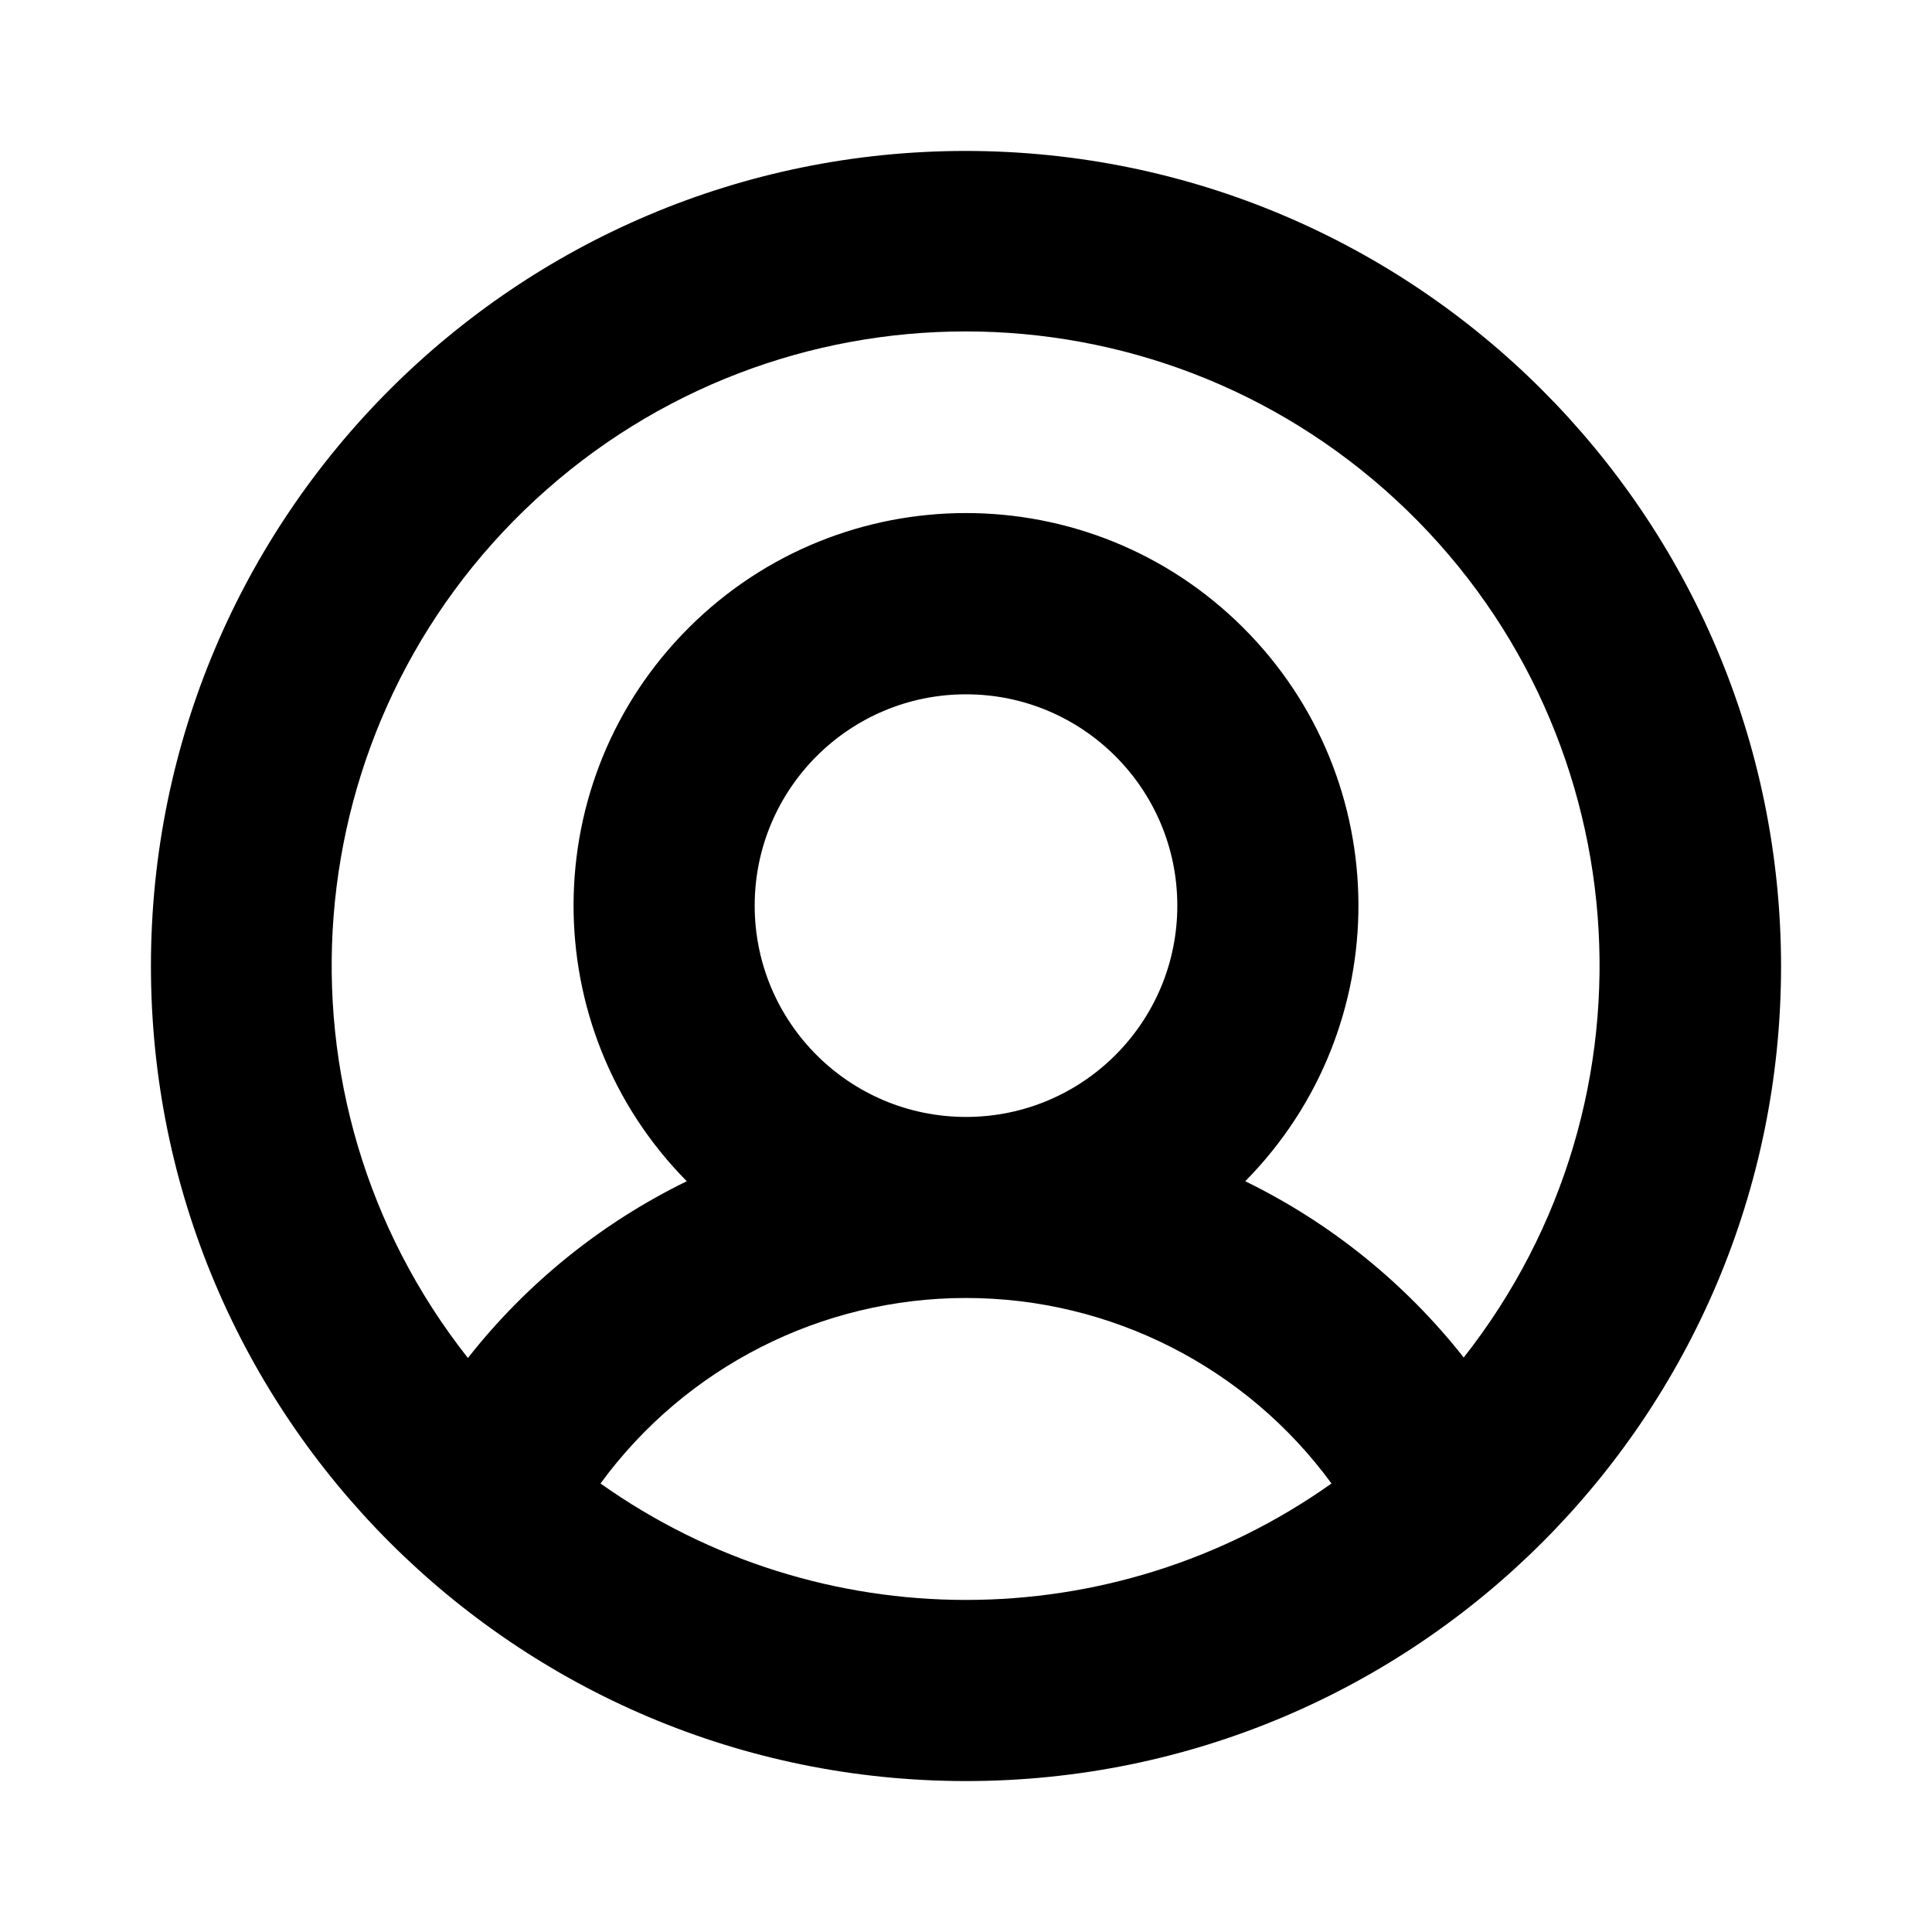
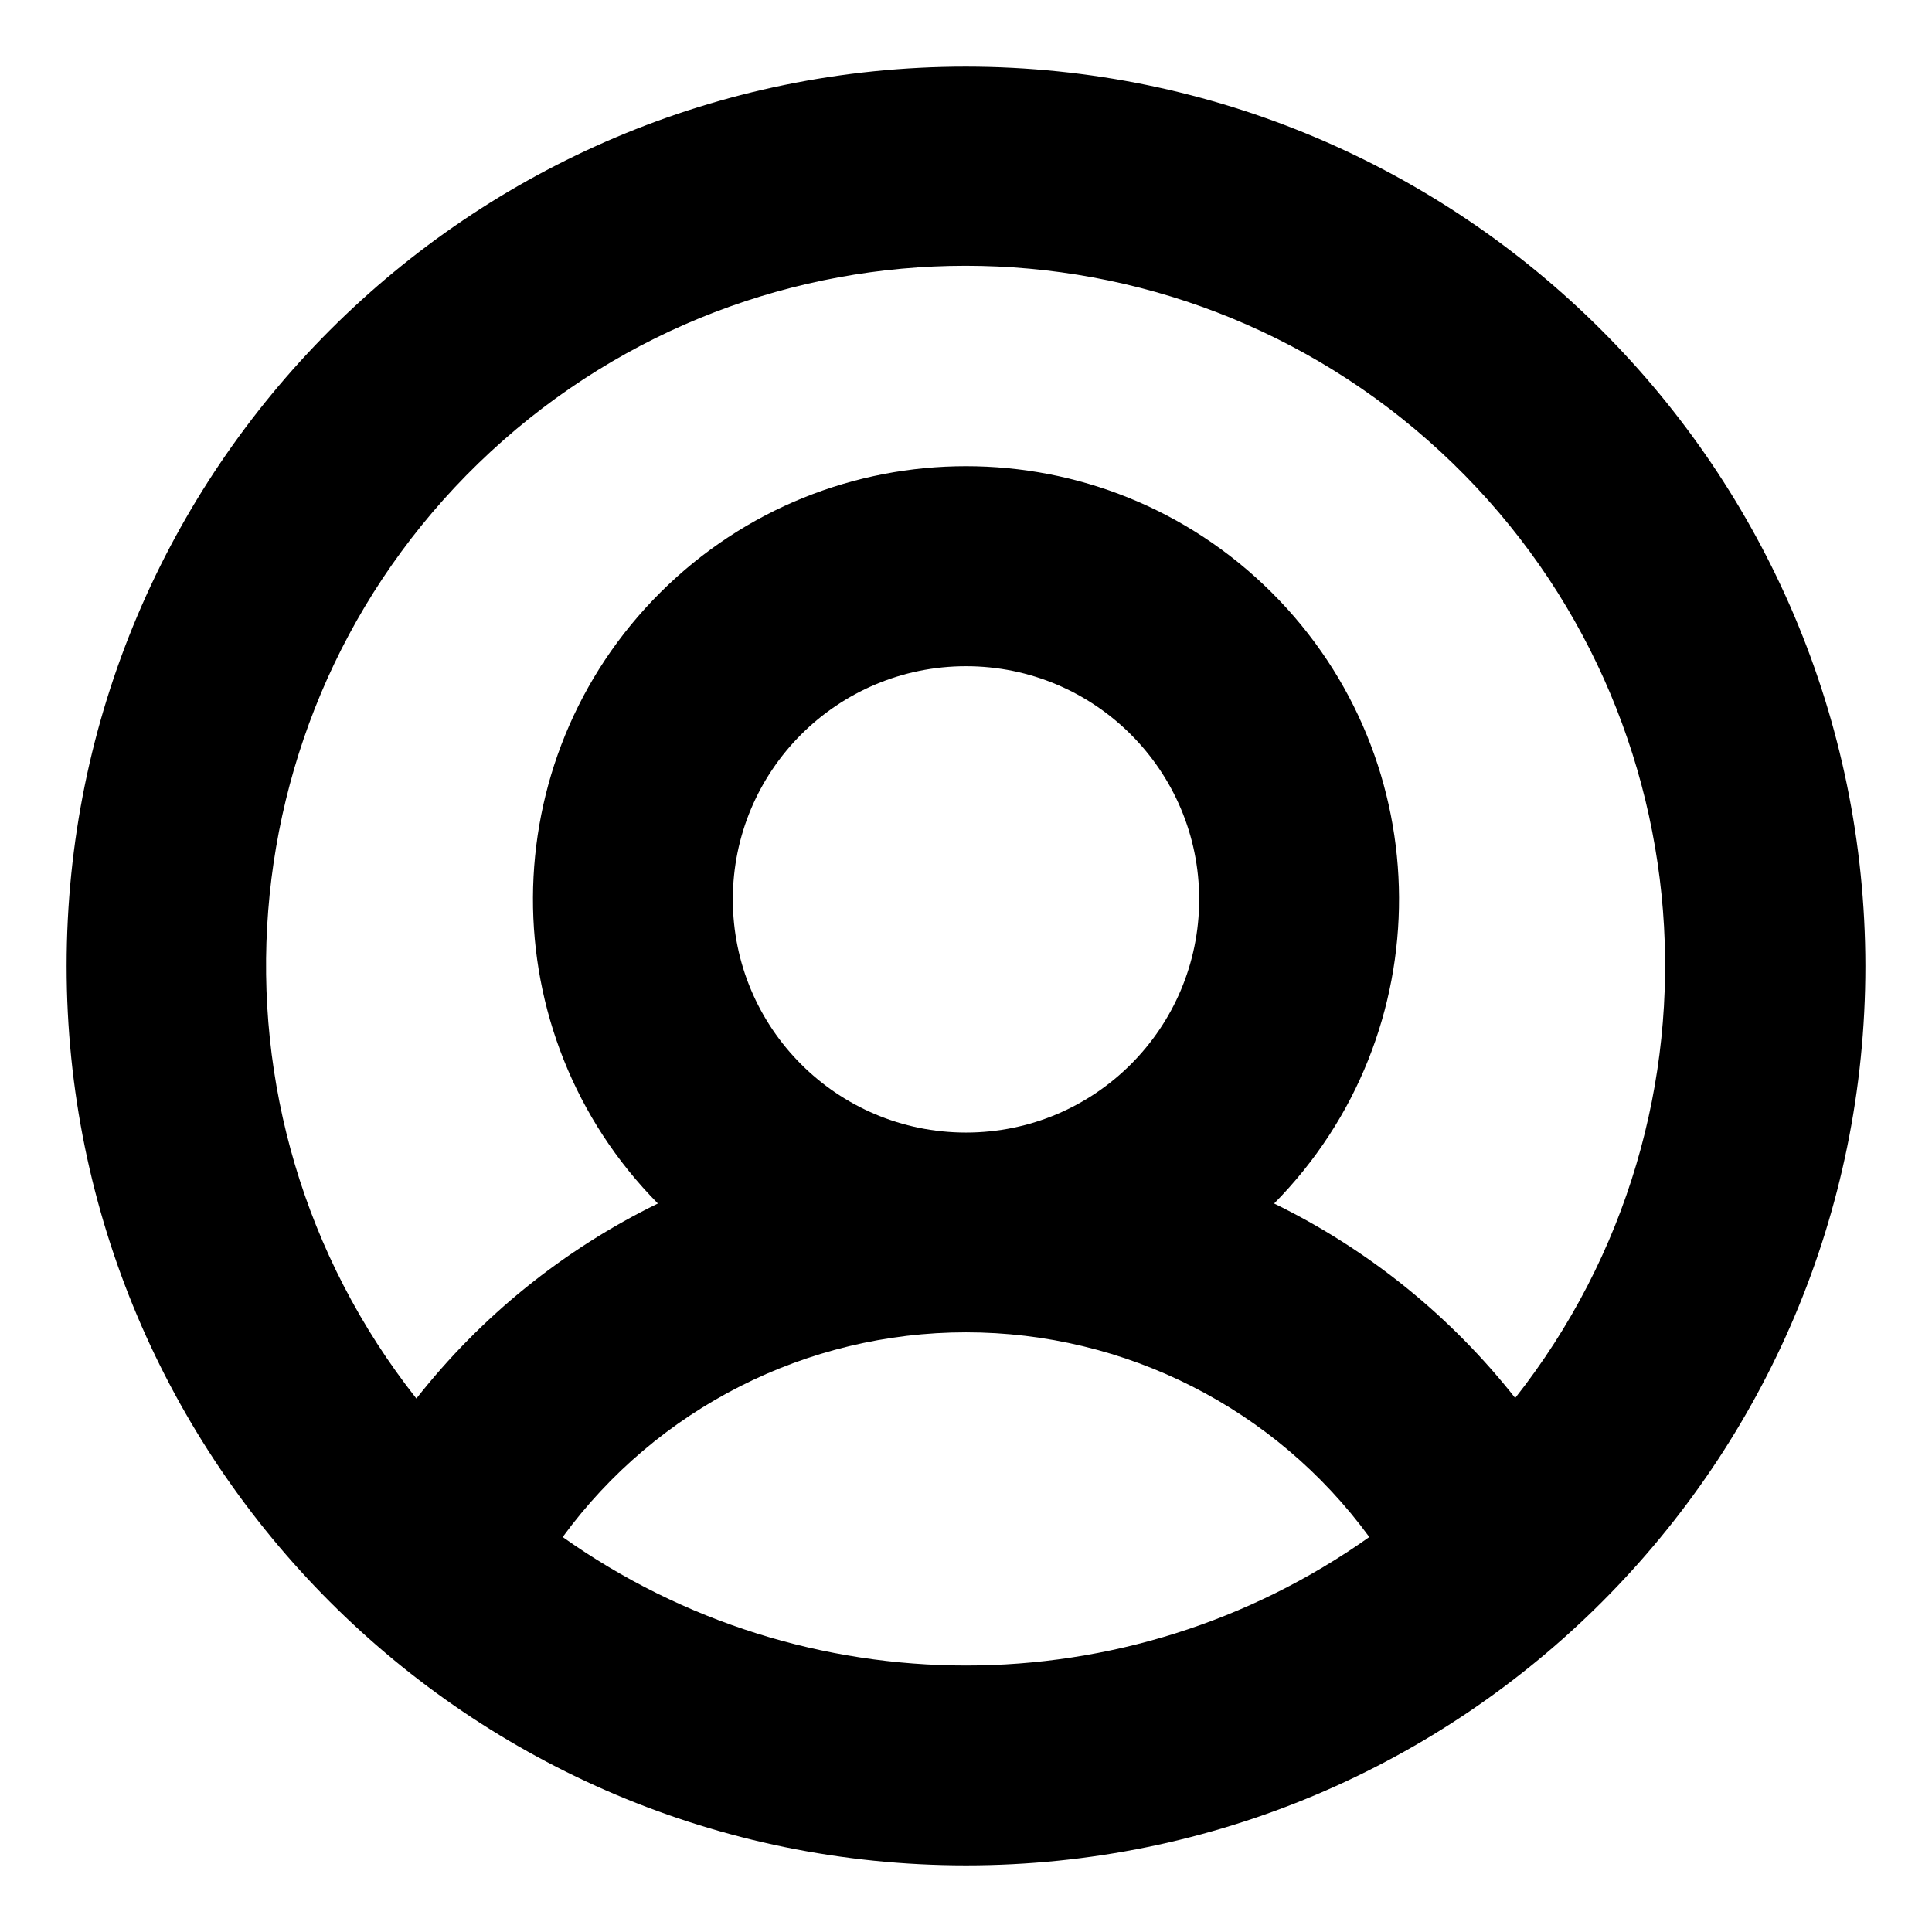
- <svg xmlns="http://www.w3.org/2000/svg" viewBox="0 0 256 256">
+ <svg xmlns="http://www.w3.org/2000/svg" viewBox="12 12 232 232">
  <path d="M128,20A108,108,0,1,0,236,128,108.12,108.12,0,0,0,128,20ZM79.57,196.57a60,60,0,0,1,96.86,0,83.72,83.72,0,0,1-96.86,0ZM100,120a28,28,0,1,1,28,28A28,28,0,0,1,100,120ZM194,179.94a83.48,83.48,0,0,0-29-23.42,52,52,0,1,0-74,0,83.48,83.48,0,0,0-29,23.42,84,84,0,1,1,131.9,0Z" />
</svg>
